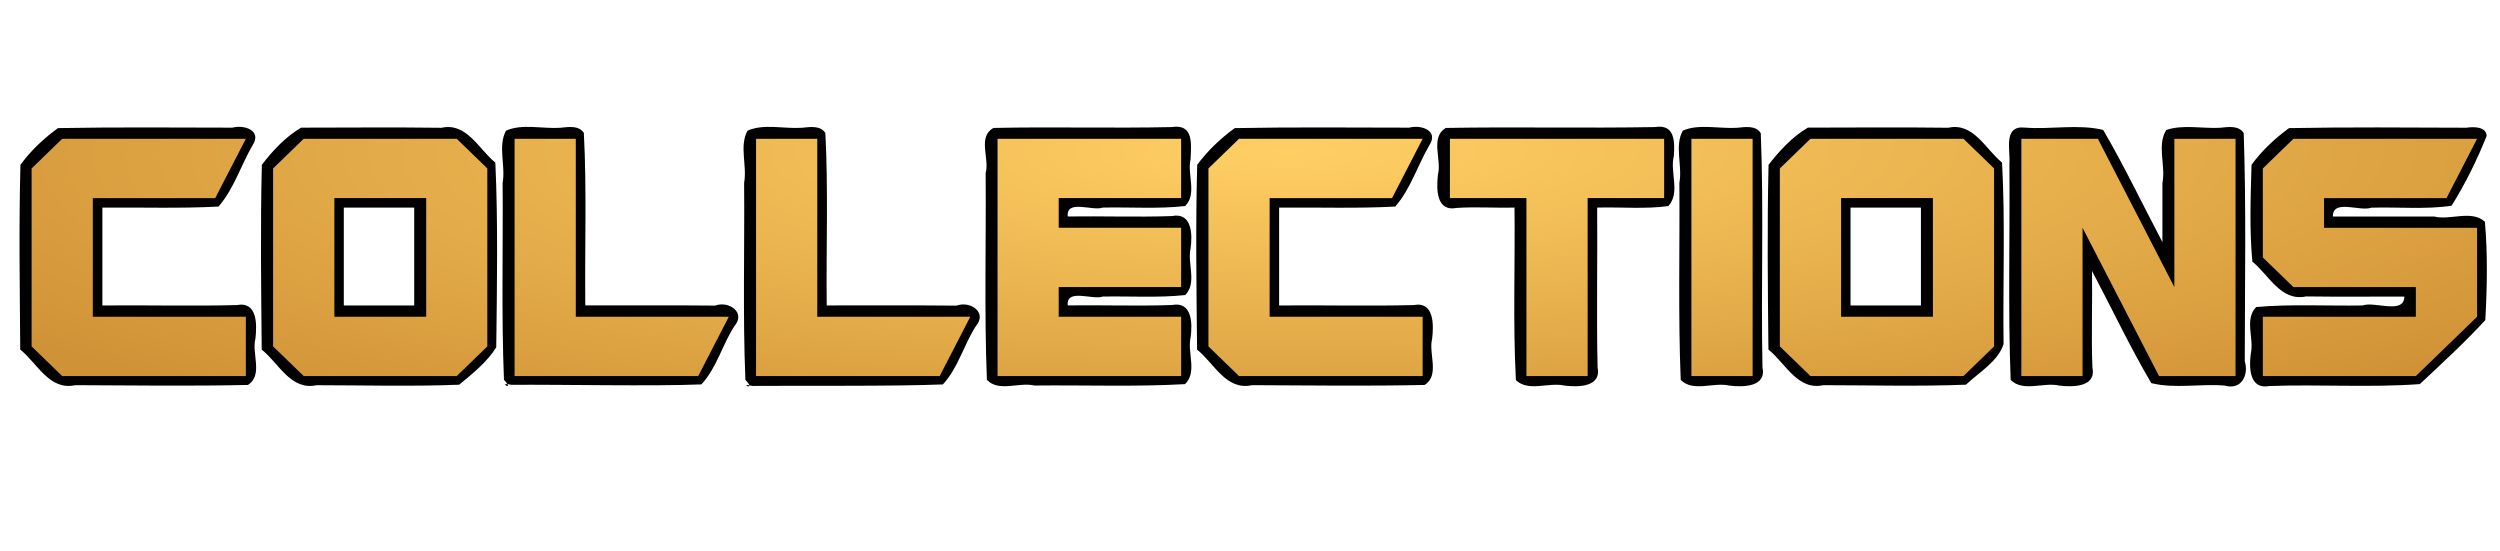
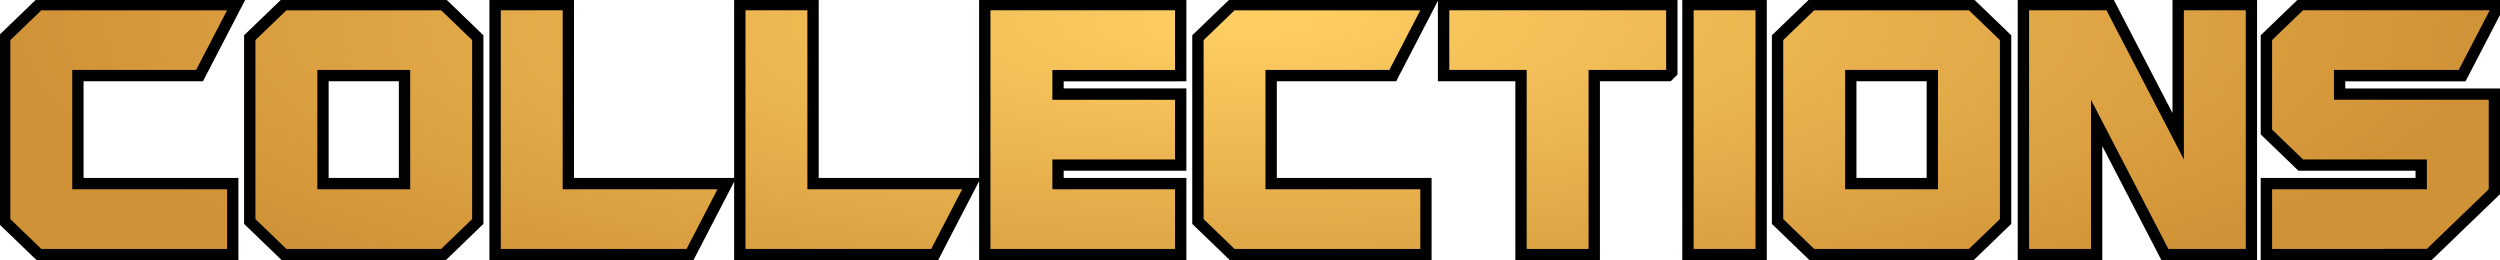
- <svg xmlns="http://www.w3.org/2000/svg" xmlns:xlink="http://www.w3.org/1999/xlink" width="302.341" height="66.534" viewBox="0 0 79.994 17.604" version="1.1" id="svg9136">
-   <defs id="defs9130">
-     <linearGradient id="linearGradient4549">
-       <stop style="stop-color:#ffcf64;stop-opacity:1" offset="0" id="stop4545" />
-       <stop style="stop-color:#d09236;stop-opacity:1" offset="1" id="stop4547" />
-     </linearGradient>
-     <radialGradient xlink:href="#linearGradient4549" id="radialGradient4553" cx="56.144" cy="262.755" fx="56.144" fy="262.755" r="39.815" gradientTransform="matrix(1.235933,-0.00469653,9.9852431e-4,0.262769,-12.85409,202.7963)" gradientUnits="userSpaceOnUse" />
-   </defs>
-   <g id="layer1" transform="translate(-15.59107,-266.7455)">
-     <g aria-label="All Games" style="font-style:normal;font-variant:normal;font-weight:normal;font-stretch:normal;font-size:20.44px;line-height:12.775px;font-family:'namco regular';-inkscape-font-specification:'namco regular, ';letter-spacing:0px;word-spacing:0px;fill:#fbe01b;fill-opacity:1;stroke:none;stroke-width:0.511px;stroke-linecap:butt;stroke-linejoin:miter;stroke-opacity:1" id="text4594">
-       <g style="font-style:normal;font-variant:normal;font-weight:normal;font-stretch:normal;font-size:medium;line-height:4.559px;font-family:'namco regular';-inkscape-font-specification:'namco regular, ';letter-spacing:0px;word-spacing:0px;fill:#000000;fill-opacity:1;stroke:none;stroke-width:0.182px;stroke-linecap:butt;stroke-linejoin:miter;stroke-opacity:1" id="g5800" transform="matrix(1.073981,0,0,1.040928,-13.00946,-27.30502)">
-         <path style="font-style:normal;font-variant:normal;font-weight:normal;font-stretch:normal;line-height:8.951px;font-family:Guardians;-inkscape-font-specification:Guardians;text-align:center;text-anchor:middle;stroke-width:0.182px" d="m 61.551,286.395 c -1.77,0.041 -3.556,-0.013 -5.324,0.027 -0.48,0.275 -0.107,0.951 -0.231,1.387 0.017,2.116 -0.043,4.254 0.037,6.355 0.354,0.388 0.961,0.062 1.416,0.176 1.493,-0.017 3.012,0.043 4.488,-0.043 0.373,-0.373 0.058,-0.974 0.167,-1.442 0.056,-0.421 0.044,-1.113 -0.558,-0.99 -1.031,0.038 -2.07,-0.003 -3.104,0.012 -0.048,-0.536 0.74,-0.157 1.043,-0.272 0.815,-0.015 1.658,0.042 2.457,-0.046 0.362,-0.378 0.054,-0.973 0.161,-1.44 0.057,-0.419 0.043,-1.114 -0.558,-0.988 -1.031,0.037 -2.069,-0.003 -3.104,0.012 -0.047,-0.539 0.738,-0.156 1.043,-0.273 0.815,-0.019 1.661,0.047 2.457,-0.048 0.363,-0.377 0.053,-0.971 0.161,-1.438 0.013,-0.444 0.108,-1.093 -0.554,-0.99 z m 14.389,0 c -2.074,0.04 -4.164,-0.012 -6.236,0.027 -0.473,0.296 -0.114,0.971 -0.232,1.428 -0.045,0.423 -0.067,1.153 0.556,1.031 0.572,-0.041 1.15,0.006 1.725,-0.012 0.02,1.765 -0.049,3.556 0.041,5.305 0.377,0.37 0.975,0.057 1.444,0.167 0.421,0.056 1.112,0.043 0.99,-0.559 -0.034,-1.633 9.96e-4,-3.275 -0.012,-4.912 0.703,-0.021 1.435,0.052 2.121,-0.047 0.364,-0.414 0.04,-1.039 0.163,-1.538 0.029,-0.426 0.039,-0.993 -0.559,-0.89 z m -42.389,0.018 c -1.729,-0.002 -3.473,-0.02 -5.195,0.014 -0.419,0.315 -0.821,0.704 -1.117,1.129 -0.05,1.883 -0.019,3.788 -0.006,5.68 0.505,0.412 0.867,1.269 1.637,1.093 1.715,0.008 3.44,0.032 5.148,-0.007 0.46,-0.306 0.103,-0.968 0.222,-1.424 0.045,-0.423 0.066,-1.154 -0.556,-1.031 -1.331,0.036 -2.67,-0.002 -4.004,0.012 0,-1.003 -10e-7,-2.005 0,-3.008 1.151,-0.012 2.324,0.031 3.461,-0.033 0.457,-0.542 0.666,-1.267 1.015,-1.885 0.286,-0.452 -0.248,-0.639 -0.605,-0.539 z m 9.777,0.004 c -0.53,0.038 -1.144,-0.135 -1.623,0.09 -0.249,0.476 -0.006,1.081 -0.1,1.603 0.015,2.016 -0.039,4.054 0.04,6.055 0.352,0.388 -0.235,0.039 0.218,0.153 1.486,-0.013 4.193,0.05 5.664,-0.013 0.455,-0.503 0.621,-1.215 0.982,-1.789 0.356,-0.426 -0.171,-0.788 -0.574,-0.633 -1.288,-0.014 -2.578,-0.002 -3.867,-0.006 -0.018,-1.764 0.046,-3.555 -0.043,-5.303 -0.151,-0.238 -0.463,-0.182 -0.697,-0.158 z m 7.193,0 c -0.529,0.038 -1.143,-0.135 -1.621,0.09 -0.251,0.475 -0.005,1.081 -0.1,1.603 0.017,2.016 -0.042,4.054 0.038,6.055 0.354,0.388 -0.247,0.073 0.207,0.187 1.486,-0.013 4.205,0.016 5.677,-0.046 0.454,-0.504 0.622,-1.215 0.982,-1.791 0.353,-0.427 -0.171,-0.786 -0.574,-0.631 -1.289,-0.014 -2.58,-0.002 -3.869,-0.006 -0.02,-1.764 0.049,-3.555 -0.041,-5.303 -0.152,-0.238 -0.464,-0.182 -0.699,-0.158 z m 18.09,-0.004 c -1.729,-0.002 -3.473,-0.02 -5.195,0.014 -0.418,0.316 -0.818,0.707 -1.117,1.129 -0.05,1.883 -0.021,3.788 -0.004,5.68 0.505,0.411 0.864,1.27 1.635,1.093 1.715,0.008 3.44,0.032 5.148,-0.007 0.458,-0.307 0.104,-0.967 0.222,-1.424 0.045,-0.423 0.066,-1.154 -0.556,-1.031 -1.331,0.036 -2.67,-0.002 -4.004,0.012 v -3.008 c 1.151,-0.012 2.324,0.031 3.461,-0.033 0.457,-0.542 0.666,-1.267 1.015,-1.885 0.286,-0.452 -0.248,-0.639 -0.605,-0.539 z m 9.777,0.004 c -0.53,0.037 -1.14,-0.132 -1.621,0.088 -0.255,0.474 -0.005,1.083 -0.102,1.605 0.015,2.016 -0.039,4.054 0.04,6.055 0.364,0.388 0.978,0.064 1.446,0.176 0.42,0.056 1.115,0.043 0.99,-0.559 -0.048,-2.393 0.043,-4.817 -0.051,-7.199 -0.144,-0.246 -0.467,-0.19 -0.701,-0.166 z m 14.389,0 c -0.528,0.029 -1.113,-0.107 -1.607,0.068 -0.285,0.482 -0.008,1.099 -0.113,1.63 v 1.816 c -0.587,-1.147 -1.136,-2.34 -1.766,-3.449 -0.753,-0.186 -1.566,-0.006 -2.341,-0.071 -0.649,-0.069 -0.417,0.712 -0.452,1.099 0.018,2.216 -0.044,4.454 0.037,6.655 0.366,0.387 0.978,0.064 1.446,0.176 0.421,0.055 1.114,0.044 0.99,-0.559 -0.038,-0.985 0.004,-1.977 -0.012,-2.965 0.588,1.146 1.134,2.343 1.766,3.449 0.703,0.181 1.466,0.011 2.191,0.076 0.503,0.152 0.72,-0.346 0.594,-0.748 0.002,-2.333 0.046,-4.692 -0.031,-7.012 -0.144,-0.246 -0.467,-0.19 -0.701,-0.166 z m 7.318,-0.002 c -1.752,-0.007 -3.52,-0.021 -5.266,0.012 -0.419,0.315 -0.821,0.704 -1.117,1.129 -0.028,0.981 -0.065,2.006 0.025,2.977 0.493,0.407 0.849,1.234 1.603,1.068 0.975,0.015 1.951,0.002 2.926,0.005 -0.012,0.562 -0.883,0.136 -1.247,0.273 -1.052,0.018 -2.135,-0.047 -3.169,0.048 -0.359,0.379 -0.054,0.971 -0.161,1.438 -0.054,0.421 -0.044,1.11 0.558,0.99 1.486,-0.055 3.009,0.053 4.479,-0.059 0.663,-0.639 1.345,-1.287 1.951,-1.967 0.054,-1 0.073,-2.039 -0.012,-3.023 -0.395,-0.374 -1.025,-0.039 -1.508,-0.16 h -3.021 c -0.011,-0.554 0.81,-0.142 1.147,-0.273 0.79,-0.025 1.629,0.06 2.39,-0.061 0.41,-0.677 0.76,-1.412 1.045,-2.148 -0.019,-0.294 -0.406,-0.283 -0.623,-0.246 z m -64.49,-0.004 c -0.459,0.275 -0.862,0.72 -1.174,1.145 -0.045,1.883 -0.021,3.789 -0.004,5.68 0.506,0.411 0.865,1.269 1.635,1.094 1.413,0.002 2.847,0.042 4.248,-0.015 0.401,-0.341 0.84,-0.706 1.105,-1.15 0.021,-1.884 0.056,-3.809 -0.027,-5.678 -0.494,-0.408 -0.85,-1.242 -1.605,-1.07 -1.392,-0.019 -2.785,-0.005 -4.178,-0.004 z m 44.891,0 c -0.459,0.274 -0.859,0.721 -1.174,1.146 -0.044,1.883 -0.022,3.787 -0.004,5.678 0.505,0.412 0.867,1.269 1.637,1.094 1.413,0.002 2.847,0.042 4.248,-0.015 0.391,-0.381 0.959,-0.715 1.121,-1.249 -0.023,-1.854 0.052,-3.742 -0.045,-5.579 -0.493,-0.408 -0.849,-1.242 -1.605,-1.07 -1.392,-0.019 -2.785,-0.005 -4.178,-0.004 z m -41.525,2.459 v 3.008 h -2.098 v -3.008 z m 44.891,0 v 3.008 h -2.098 v -3.008 z" id="path5798" />
-       </g>
-       <path id="path5742" style="font-style:normal;font-variant:normal;font-weight:normal;font-stretch:normal;font-size:medium;line-height:8.951px;font-family:Guardians;-inkscape-font-specification:Guardians;text-align:center;letter-spacing:0px;word-spacing:0px;text-anchor:middle;fill:url(#radialGradient4553);fill-opacity:1;stroke:none;stroke-width:0.193px;stroke-linecap:butt;stroke-linejoin:miter;stroke-opacity:1" d="m 17.581,271.186 -0.979,0.949 v 5.695 l 0.979,0.949 h 5.876 v -1.898 h -4.897 v -3.796 h 3.917 l 0.98,-1.898 z m 7.727,0 -0.979,0.949 v 5.695 l 0.979,0.949 h 4.896 l 0.98,-0.949 v -5.695 l -0.98,-0.949 z m 6.748,0 v 7.593 h 5.876 l 0.979,-1.898 h -4.896 v -5.694 z m 7.727,0 v 7.593 h 5.876 l 0.979,-1.898 h -4.896 v -5.694 z m 7.727,0 v 7.593 h 5.875 V 276.88 H 49.467 v -0.949 h 3.917 v -1.898 H 49.467 v -0.949 h 3.917 v -1.898 z m 7.727,0 -0.979,0.949 v 5.695 l 0.979,0.949 h 5.875 v -1.898 h -4.896 v -3.796 h 3.917 l 0.979,-1.898 z m 6.748,0 v 1.898 h 2.448 v 5.694 h 1.959 v -5.694 h 2.448 v -1.898 z m 7.727,0 v 7.593 h 1.959 v -7.593 z m 3.81,0 -0.98,0.949 v 5.695 l 0.98,0.949 h 4.896 l 0.979,-0.949 v -5.695 l -0.979,-0.949 z m 6.748,0 v 7.593 h 1.958 v -4.745 l 2.448,4.745 h 2.448 v -7.593 h -1.958 v 4.745 l -2.448,-4.745 z m 8.706,0 -0.979,0.949 v 2.848 l 0.979,0.949 h 3.917 v 0.949 h -4.896 v 1.898 h 4.896 l 1.959,-1.898 v -2.847 h -4.896 v -0.949 h 3.918 l 0.978,-1.898 z m -62.686,1.898 h 2.938 v 3.796 h -2.938 z m 48.212,0 h 2.938 v 3.796 h -2.938 z" />
-       <g style="font-style:normal;font-variant:normal;font-weight:normal;font-stretch:normal;font-size:medium;line-height:4.559px;font-family:'namco regular';-inkscape-font-specification:'namco regular, ';letter-spacing:0px;word-spacing:0px;fill:#3aaae2;fill-opacity:1;stroke:none;stroke-width:0.182px;stroke-linecap:butt;stroke-linejoin:miter;stroke-opacity:1" transform="matrix(1.073981,0,0,1.040928,-12.03044,-28.58659)" id="g5777" />
-       <g style="font-style:normal;font-variant:normal;font-weight:normal;font-stretch:normal;font-size:medium;line-height:4.559px;font-family:'namco regular';-inkscape-font-specification:'namco regular, ';letter-spacing:0px;word-spacing:0px;fill:#000000;fill-opacity:1;stroke:none;stroke-width:0.182px;stroke-linecap:butt;stroke-linejoin:miter;stroke-opacity:1" id="g5796" transform="matrix(1.073981,0,0,1.040928,-12.03044,-28.58659)" />
+ <svg xmlns="http://www.w3.org/2000/svg" height="148.686" viewBox="0 0 78.87 8.178" width="1434.007">
+   <radialGradient id="a" cx="40.123" cy="-1.254" gradientTransform="matrix(1 0 0 .2734 0 5.195)" gradientUnits="userSpaceOnUse" r="39.111">
+     <stop offset="0" stop-color="#ffcf64" />
+     <stop offset="1" stop-color="#d09236" />
+   </radialGradient>
+   <g stroke-width=".661">
+     <path d="m1.156-.033-1.19 1.146v5.951l1.19 1.147H7.52V5.613H2.635V2.564h3.767L7.75-.033zm7.733 0-1.19 1.146v5.951l1.19 1.147h5.172l1.189-1.147v-5.95L14.06-.034zm6.55 0V8.21h6.436l1.285-2.477v2.477h6.434l1.295-2.496V8.21h6.539V5.613h-3.871v-.226h3.87V2.789h-3.87v-.223h3.65l.002-.002h.219V-.033h-6.54v5.646h-5.06V-.033H23.16v5.646h-5.053V-.033zm23.364 0-1.19 1.146v5.951l1.19 1.147h6.361V5.613h-4.883V2.564h3.766L45.363.027v2.537h2.444v5.647h2.668V2.564h2.234l.213-.212V-.033h-7.559zm14.27 0V8.21h2.667V-.033zm4.017 0L55.9 1.113v5.951l1.19 1.147h5.172l1.19-1.147v-5.95l-1.19-1.147zm6.566 0V8.21h2.668V4.609l1.867 3.602h3.016V-.033h-2.668v3.6l-1.867-3.6zm8.856 0-1.19 1.146V4.24l1.19 1.147h3.695v.226h-4.885v2.598h5.387l2.166-2.088V2.79H73.99v-.225h3.795l1.348-2.597zM10.367 2.564h2.215v3.05h-2.215zm48.201 0h2.215v3.05h-2.215z" />
+     <g fill="url(#a)" transform="translate(-.687 -4.146)">
+       <path d="m1.989 12-.977-.942V5.411l.977-.94h5.86l-.977 1.882H2.965v3.764H7.85v1.882zM13.627 10.117V6.353h-2.93v3.764zM9.72 11.999l-.976-.941V5.411l.976-.94h4.884l.977.94v5.647l-.977.941zM16.485 12V4.47h1.953v5.647h4.884l-.977 1.882zM24.205 12V4.47h1.953v5.647h4.883l-.976 1.882zM39.635 12l-.977-.942V5.411l.977-.94h5.86l-.977 1.882h-3.907v3.764h4.884v1.882zM54.118 12V4.47h1.953V12zM64.701 12V4.47h2.442l2.442 4.706V4.47h1.953V12h-2.442l-2.441-4.706v4.705zM61.828 10.117V6.353h-2.93v3.764zm-3.907 1.882-.976-.941V5.411l.976-.94h4.884l.976.94v5.647l-.976.941zM72.368 12v-1.883h4.883v-.941h-3.907l-.976-.941V5.41l.976-.94h5.89l-.977 1.882H74.32v.94h4.883v2.824l-1.953 1.882zM37.757 4.47h-5.824V12h5.824v-1.883h-3.87v-.941h3.87V7.294h-3.87v-.939h3.858l.002-.002h.01zM53.251 4.47h-6.842v1.883h2.442v5.646h1.953V6.353h2.444l.003-.004z" />
    </g>
  </g>
</svg>
